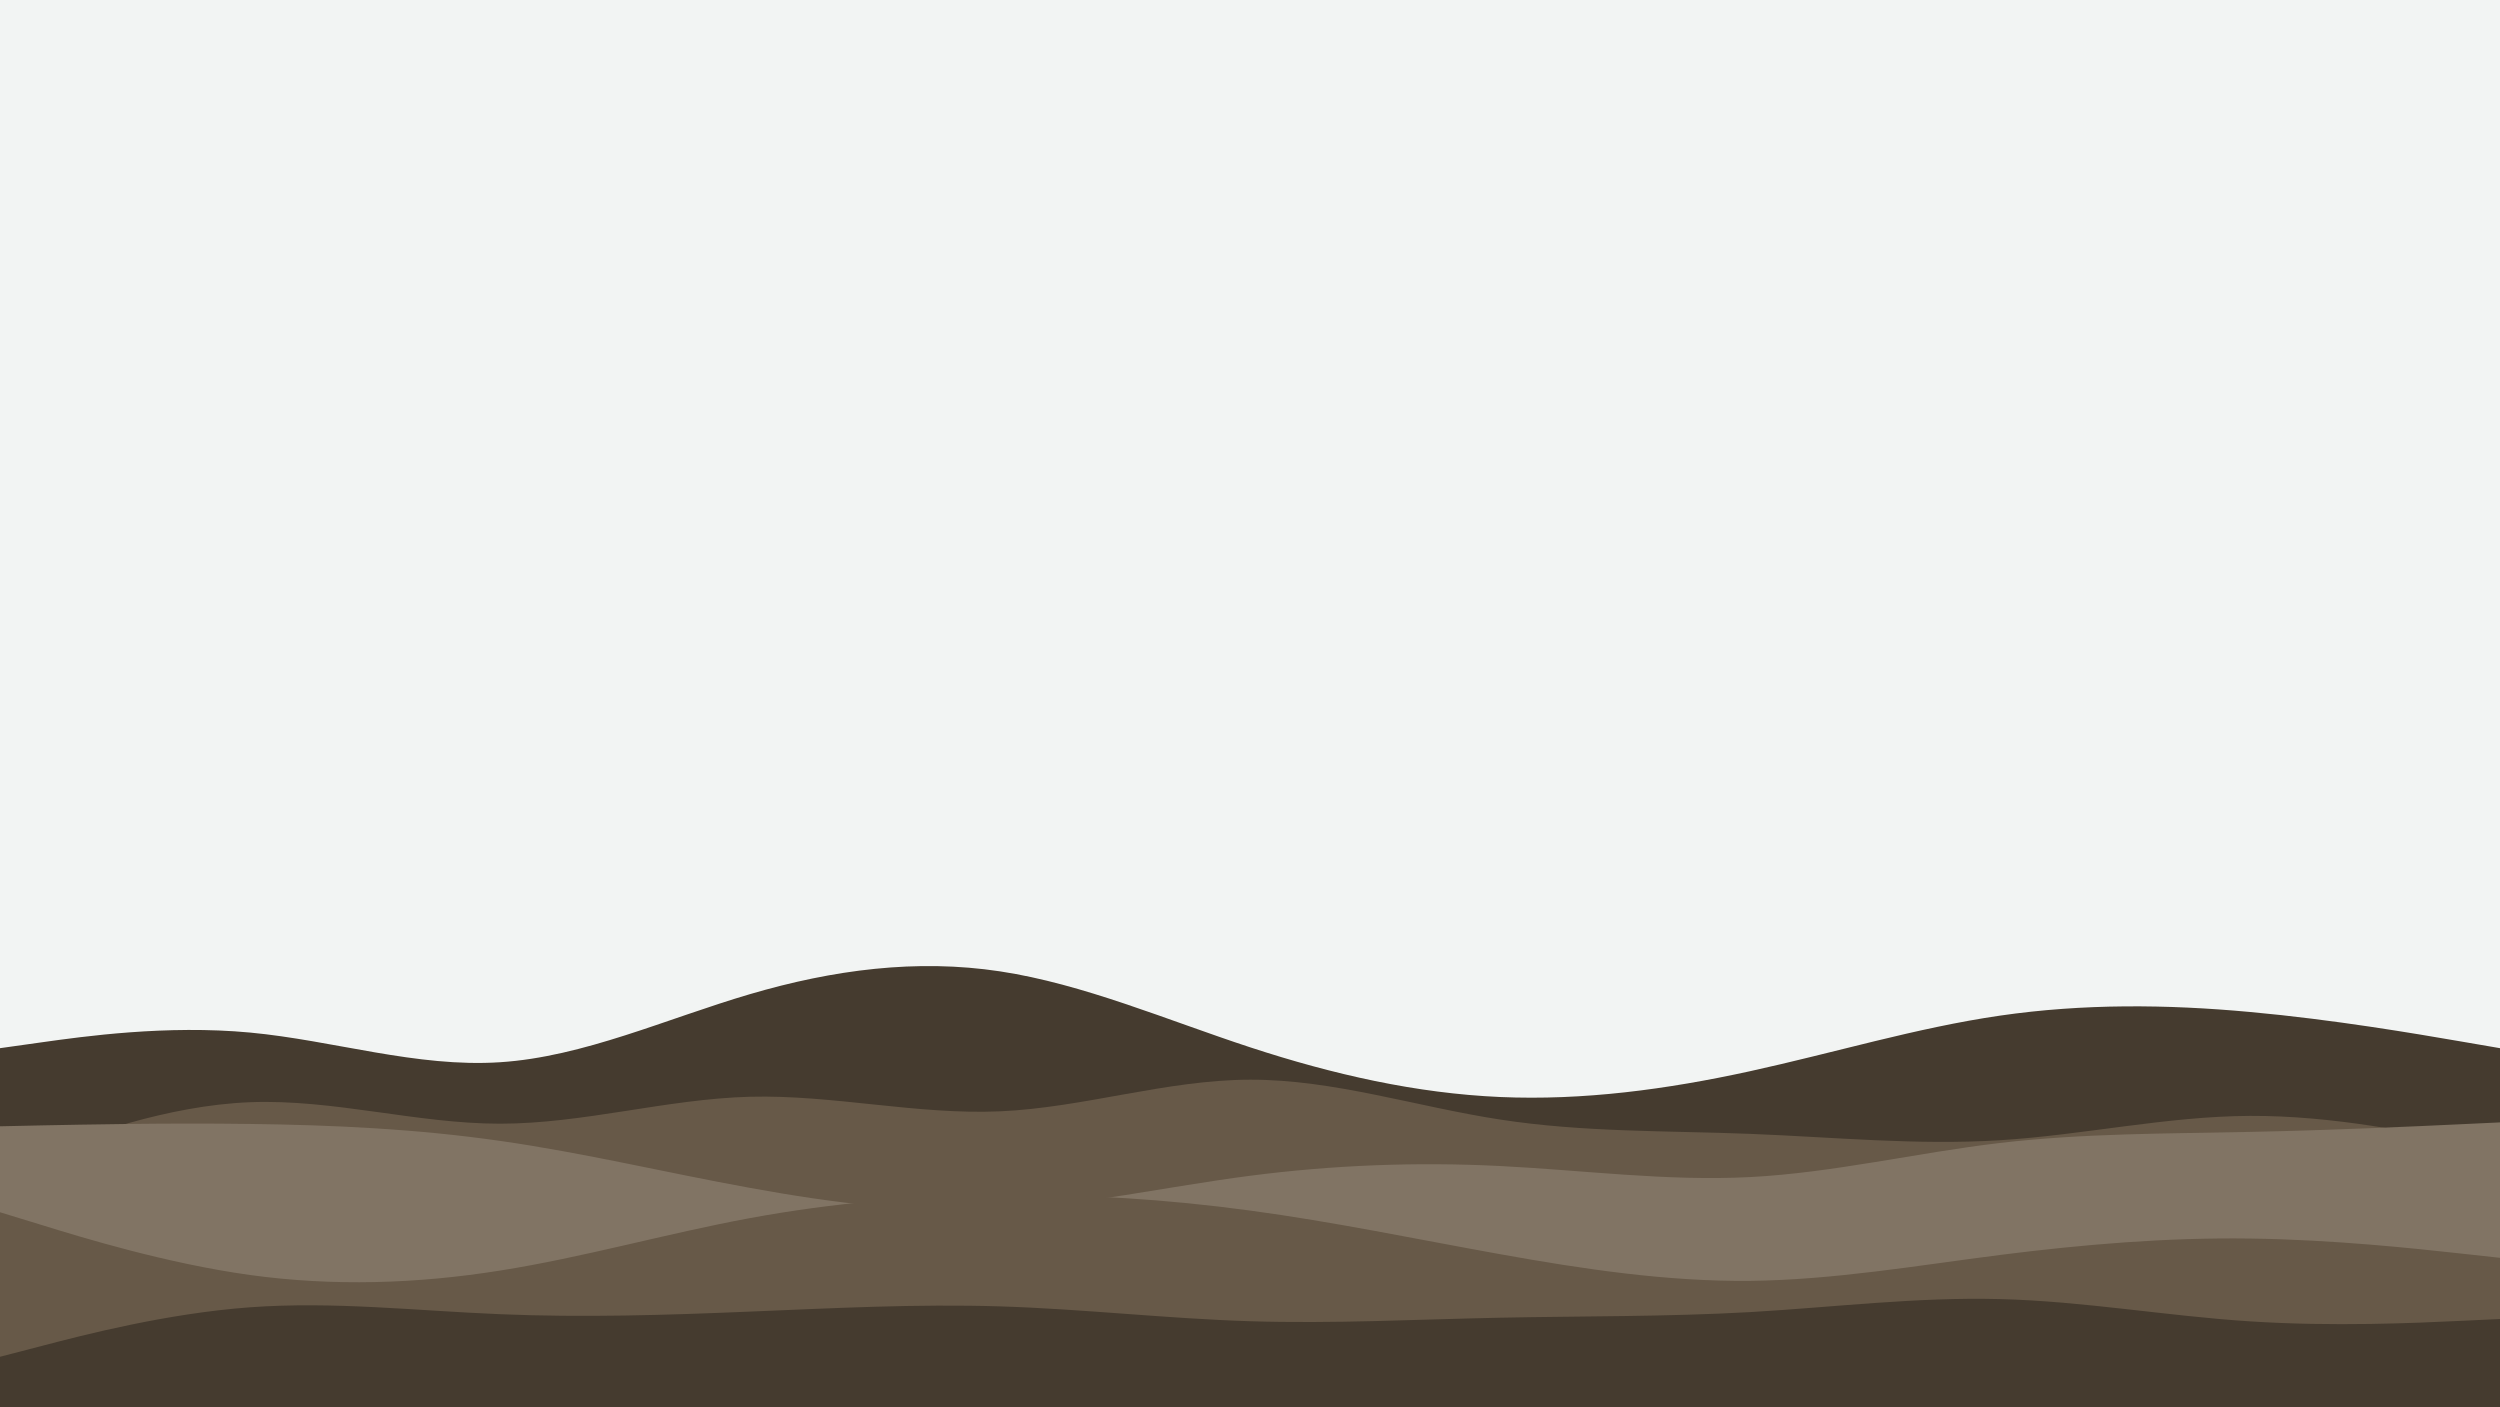
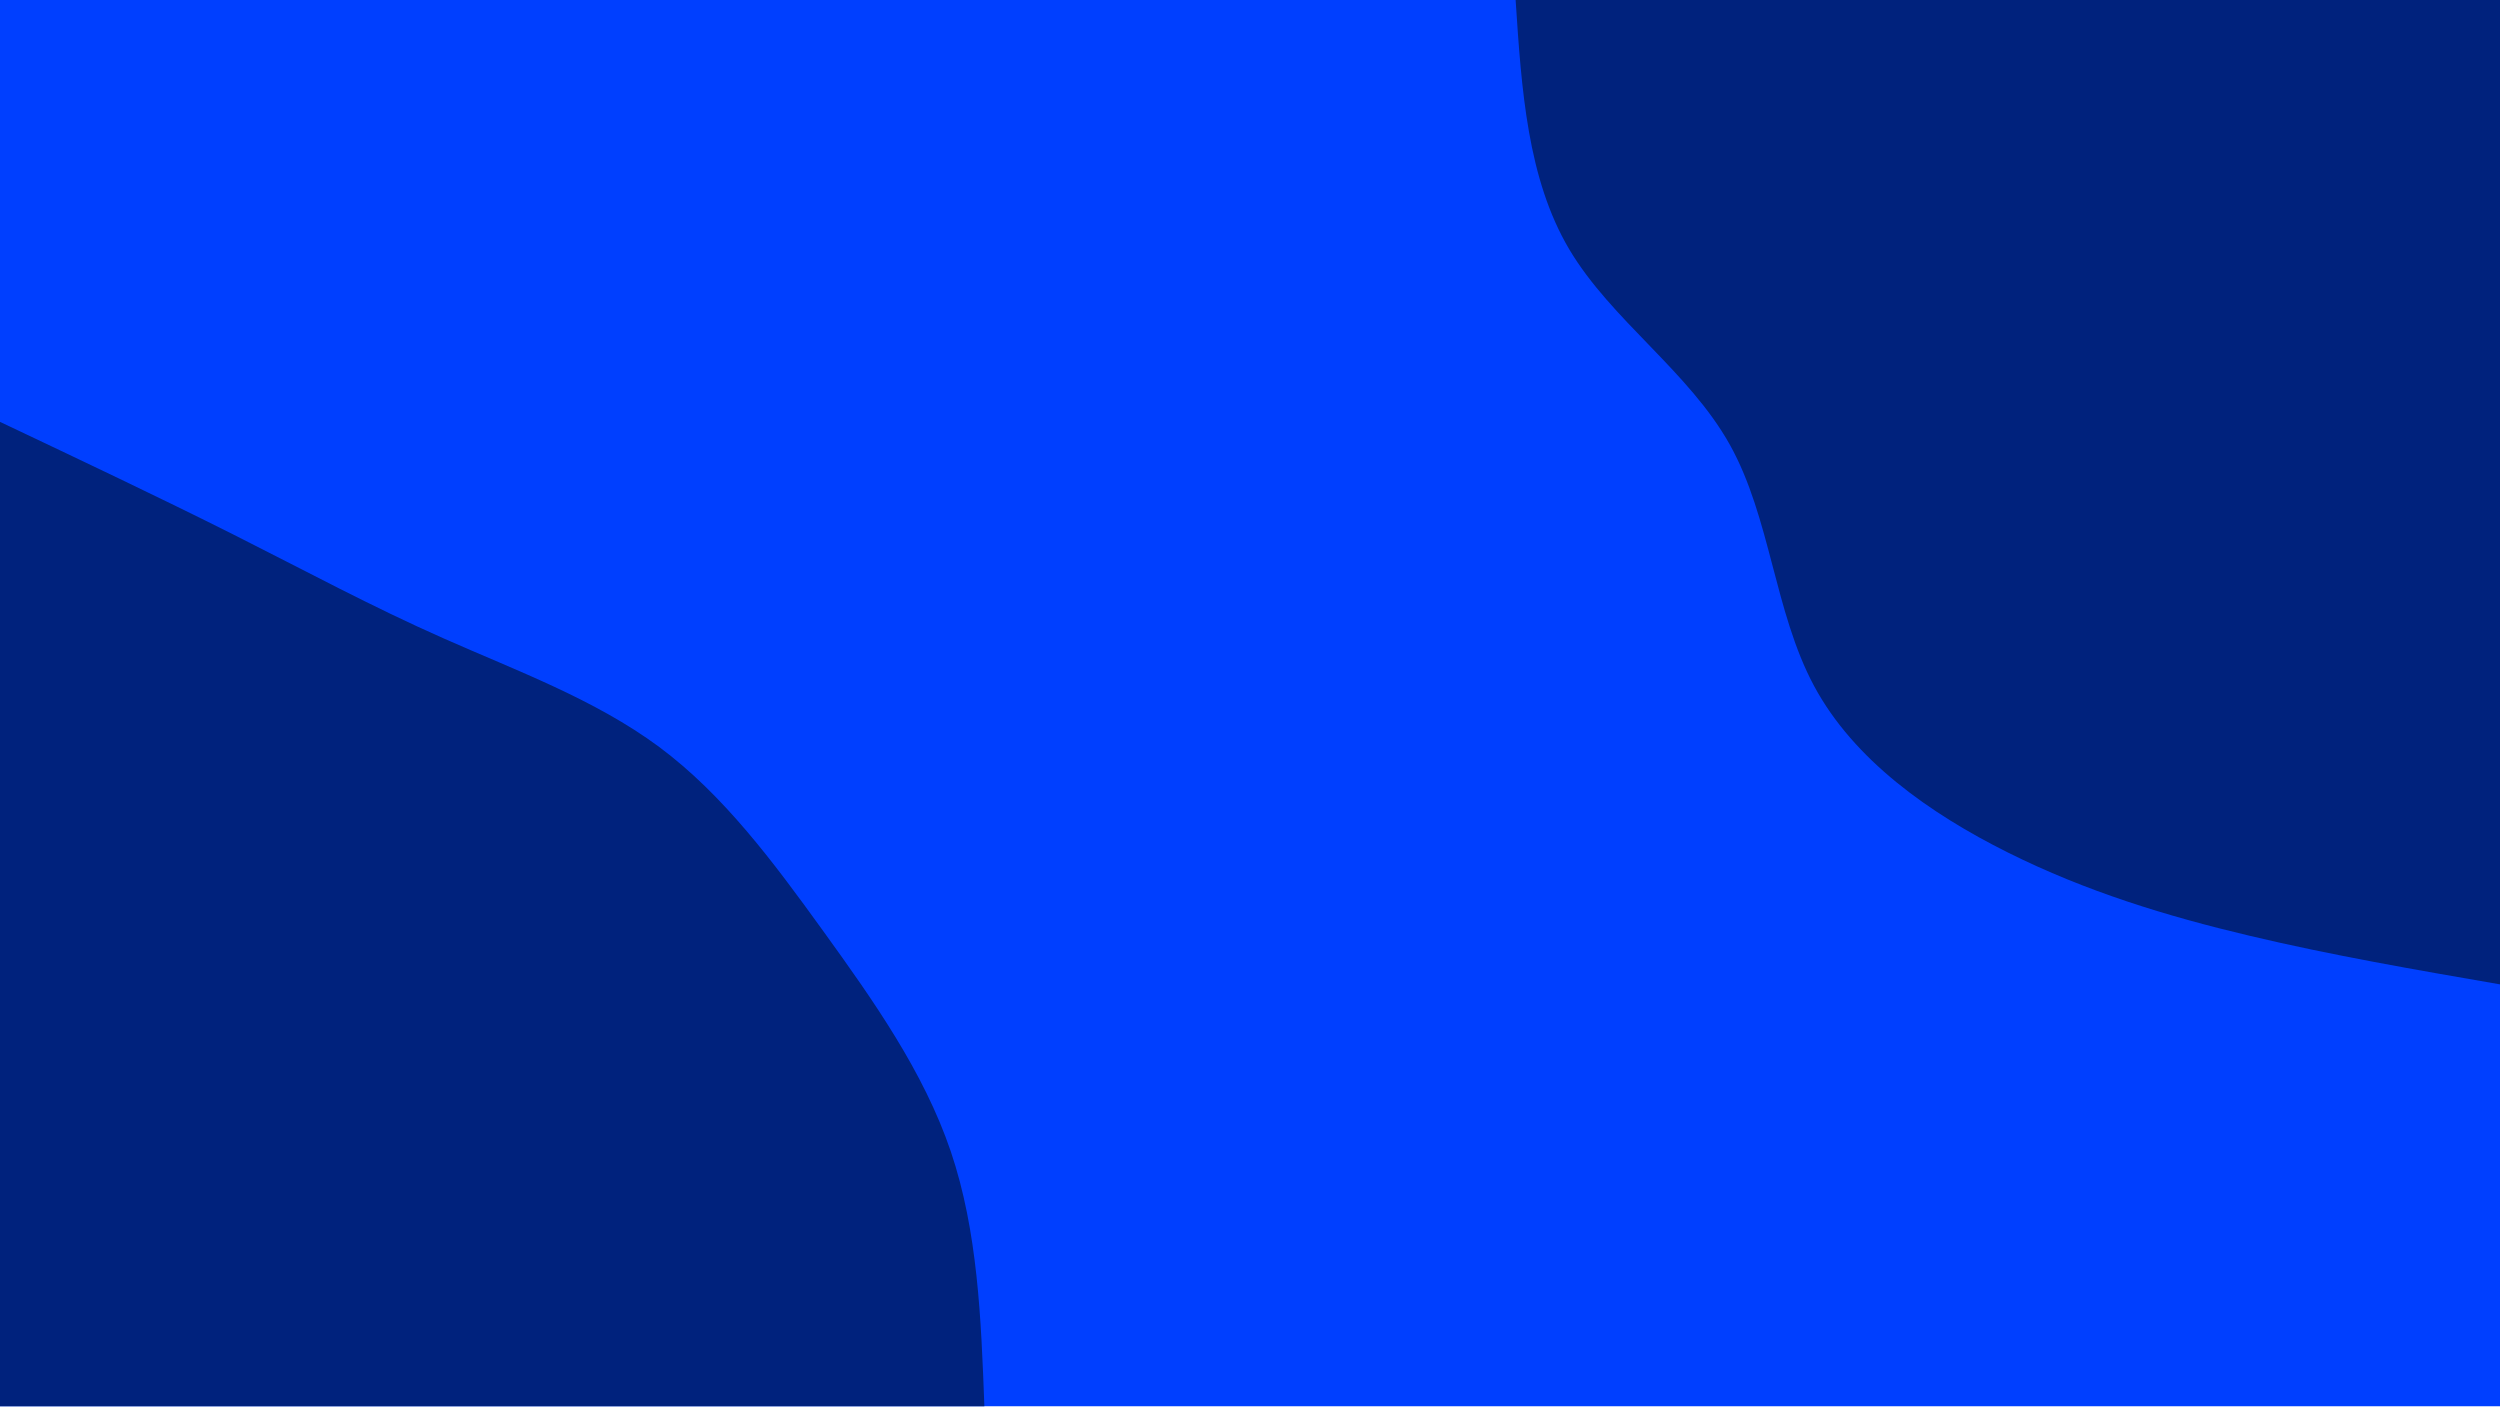
<svg xmlns="http://www.w3.org/2000/svg" id="visual" viewBox="0 0 1920 1080" width="1920" height="1080" version="1.1">
-   <rect x="0" y="0" width="1920" height="1080" fill="#F2F4F3" />
-   <path d="M0 805L32 800.5C64 796 128 787 192 793C256 799 320 820 384 815.8C448 811.7 512 782.3 576 763.5C640 744.7 704 736.3 768 746C832 755.7 896 783.3 960 804.3C1024 825.3 1088 839.7 1152 842.5C1216 845.3 1280 836.7 1344 822.7C1408 808.7 1472 789.3 1536 780C1600 770.7 1664 771.3 1728 777.2C1792 783 1856 794 1888 799.5L1920 805L1920 1081L1888 1081C1856 1081 1792 1081 1728 1081C1664 1081 1600 1081 1536 1081C1472 1081 1408 1081 1344 1081C1280 1081 1216 1081 1152 1081C1088 1081 1024 1081 960 1081C896 1081 832 1081 768 1081C704 1081 640 1081 576 1081C512 1081 448 1081 384 1081C320 1081 256 1081 192 1081C128 1081 64 1081 32 1081L0 1081Z" fill="#453b2f" />
-   <path d="M0 897L32 885C64 873 128 849 192 846.5C256 844 320 863 384 863C448 863 512 844 576 842.3C640 840.7 704 856.3 768 853.5C832 850.7 896 829.3 960 829.2C1024 829 1088 850 1152 859.8C1216 869.7 1280 868.3 1344 870.8C1408 873.3 1472 879.7 1536 875.7C1600 871.7 1664 857.3 1728 857C1792 856.7 1856 870.3 1888 877.2L1920 884L1920 1081L1888 1081C1856 1081 1792 1081 1728 1081C1664 1081 1600 1081 1536 1081C1472 1081 1408 1081 1344 1081C1280 1081 1216 1081 1152 1081C1088 1081 1024 1081 960 1081C896 1081 832 1081 768 1081C704 1081 640 1081 576 1081C512 1081 448 1081 384 1081C320 1081 256 1081 192 1081C128 1081 64 1081 32 1081L0 1081Z" fill="#675948" />
-   <path d="M0 865L32 864.3C64 863.7 128 862.3 192 863.2C256 864 320 867 384 876.2C448 885.3 512 900.7 576 912.3C640 924 704 932 768 928.8C832 925.7 896 911.3 960 903C1024 894.7 1088 892.3 1152 895.5C1216 898.7 1280 907.3 1344 904C1408 900.7 1472 885.3 1536 877.8C1600 870.3 1664 870.7 1728 869.3C1792 868 1856 865 1888 863.5L1920 862L1920 1081L1888 1081C1856 1081 1792 1081 1728 1081C1664 1081 1600 1081 1536 1081C1472 1081 1408 1081 1344 1081C1280 1081 1216 1081 1152 1081C1088 1081 1024 1081 960 1081C896 1081 832 1081 768 1081C704 1081 640 1081 576 1081C512 1081 448 1081 384 1081C320 1081 256 1081 192 1081C128 1081 64 1081 32 1081L0 1081Z" fill="#817464" />
-   <path d="M0 931L32 940.8C64 950.7 128 970.3 192 979.2C256 988 320 986 384 975.8C448 965.7 512 947.3 576 935.5C640 923.7 704 918.3 768 917.7C832 917 896 921 960 929.7C1024 938.3 1088 951.7 1152 963.2C1216 974.7 1280 984.3 1344 983.7C1408 983 1472 972 1536 963.8C1600 955.7 1664 950.3 1728 951.2C1792 952 1856 959 1888 962.5L1920 966L1920 1081L1888 1081C1856 1081 1792 1081 1728 1081C1664 1081 1600 1081 1536 1081C1472 1081 1408 1081 1344 1081C1280 1081 1216 1081 1152 1081C1088 1081 1024 1081 960 1081C896 1081 832 1081 768 1081C704 1081 640 1081 576 1081C512 1081 448 1081 384 1081C320 1081 256 1081 192 1081C128 1081 64 1081 32 1081L0 1081Z" fill="#675948" />
-   <path d="M0 1042L32 1033.7C64 1025.3 128 1008.7 192 1004C256 999.3 320 1006.7 384 1009.3C448 1012 512 1010 576 1007.3C640 1004.7 704 1001.3 768 1003.3C832 1005.3 896 1012.7 960 1014.7C1024 1016.7 1088 1013.3 1152 1012C1216 1010.7 1280 1011.3 1344 1007.7C1408 1004 1472 996 1536 997.7C1600 999.3 1664 1010.7 1728 1014.8C1792 1019 1856 1016 1888 1014.5L1920 1013L1920 1081L1888 1081C1856 1081 1792 1081 1728 1081C1664 1081 1600 1081 1536 1081C1472 1081 1408 1081 1344 1081C1280 1081 1216 1081 1152 1081C1088 1081 1024 1081 960 1081C896 1081 832 1081 768 1081C704 1081 640 1081 576 1081C512 1081 448 1081 384 1081C320 1081 256 1081 192 1081C128 1081 64 1081 32 1081L0 1081Z" fill="#453b2f" />
+   <rect x="0" y="0" width="1920" height="1080" fill="#003fff" />
+   <defs>
+     <linearGradient id="grad1_0" x1="43.8%" y1="0%" x2="100%" y2="100%">
+       <stop offset="14.444%" stop-color="#003fff" stop-opacity="1" />
+       <stop offset="85.556%" stop-color="#003fff" stop-opacity="1" />
+     </linearGradient>
+   </defs>
+   <defs>
+     <linearGradient id="grad2_0" x1="0%" y1="0%" x2="56.3%" y2="100%">
+       <stop offset="14.444%" stop-color="#003fff" stop-opacity="1" />
+       <stop offset="85.556%" stop-color="#003fff" stop-opacity="1" />
+     </linearGradient>
+   </defs>
+   <g transform="translate(1920, 0)">
+     <path d="M0 756C-64.6 744.8 -129.2 733.7 -192.6 718.6C-255.9 703.6 -317.9 684.7 -378 654.7C-438.1 624.7 -496.3 583.6 -526.8 526.8C-557.3 470 -560.2 397.6 -591.5 341.5C-622.8 285.4 -682.6 245.7 -714.8 191.5C-746.9 137.3 -751.5 68.7 -756 0L0 0Z" fill="#00227d" />
+   </g>
+   <g transform="translate(0, 1080)">
+     <path d="M0 -756C61.8 -726.7 123.5 -697.5 179.4 -669.4C235.2 -641.3 285.1 -614.3 340.5 -589.8C395.9 -565.2 456.8 -543 506.3 -506.3C555.7 -469.5 593.8 -418.2 632.2 -365C670.6 -311.8 709.5 -256.8 730.2 -195.7C750.9 -134.5 753.5 -67.3 756 0L0 0Z" fill="#00227d" />
+   </g>
</svg>
